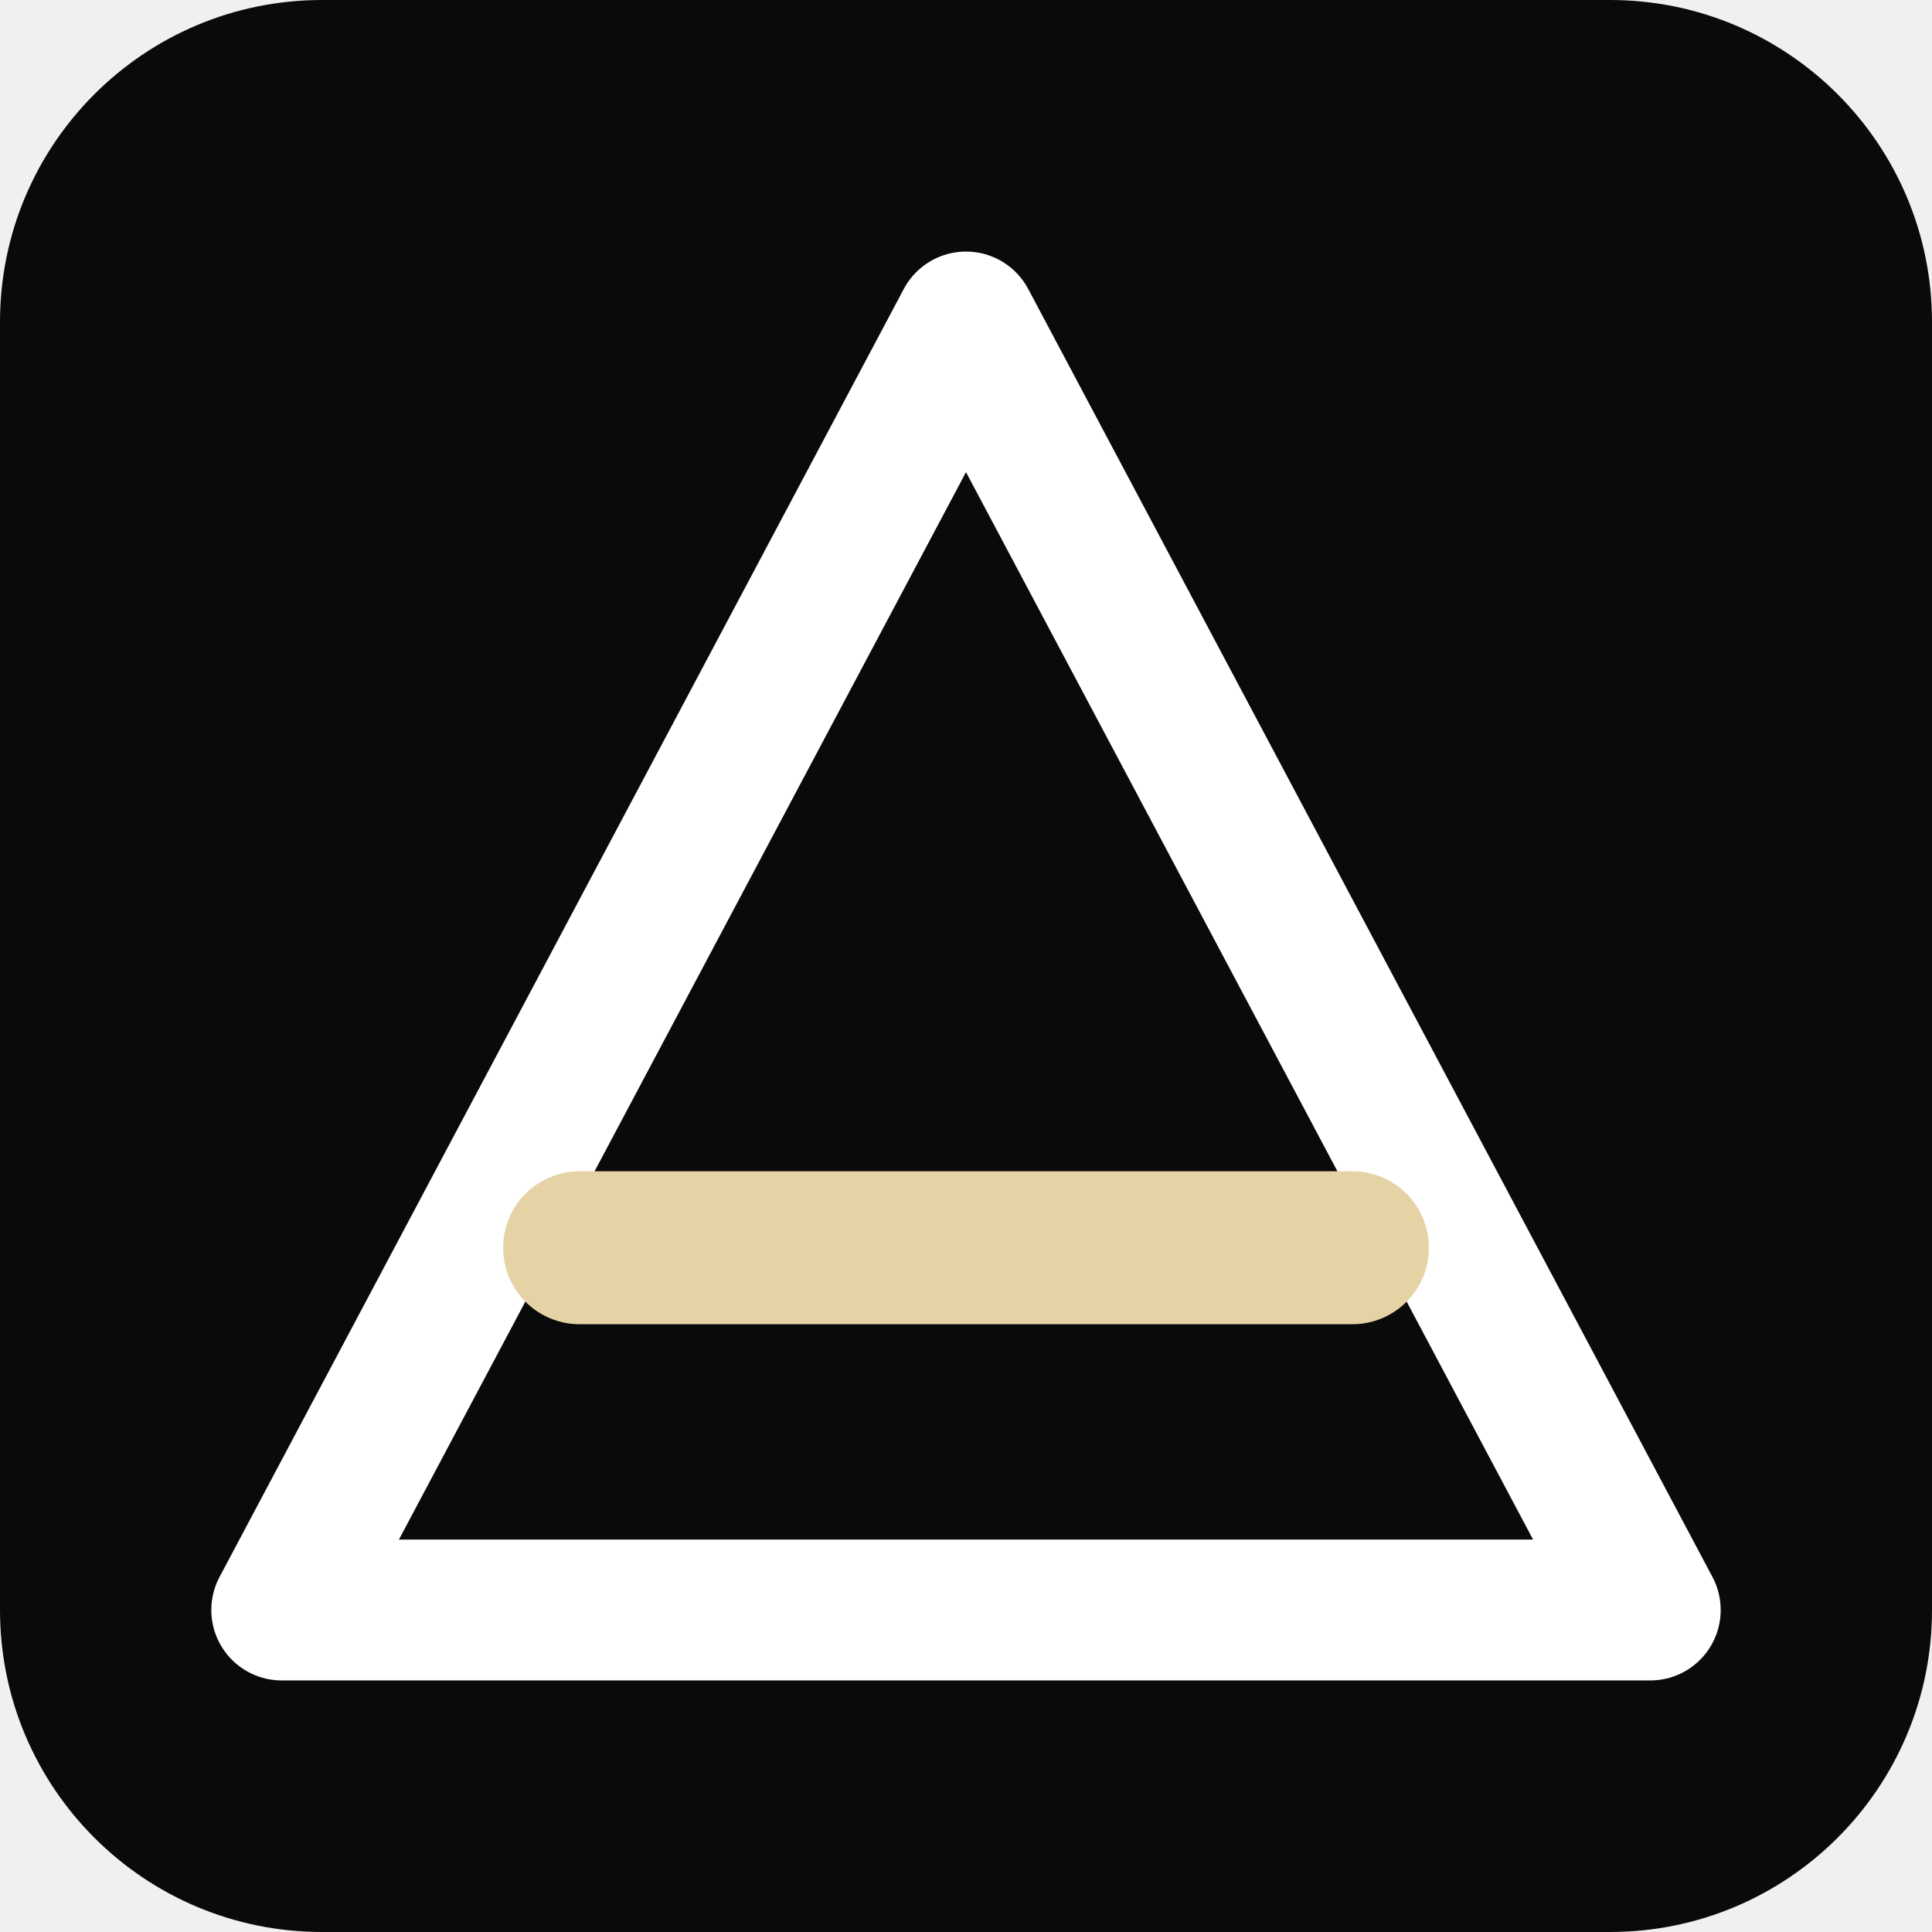
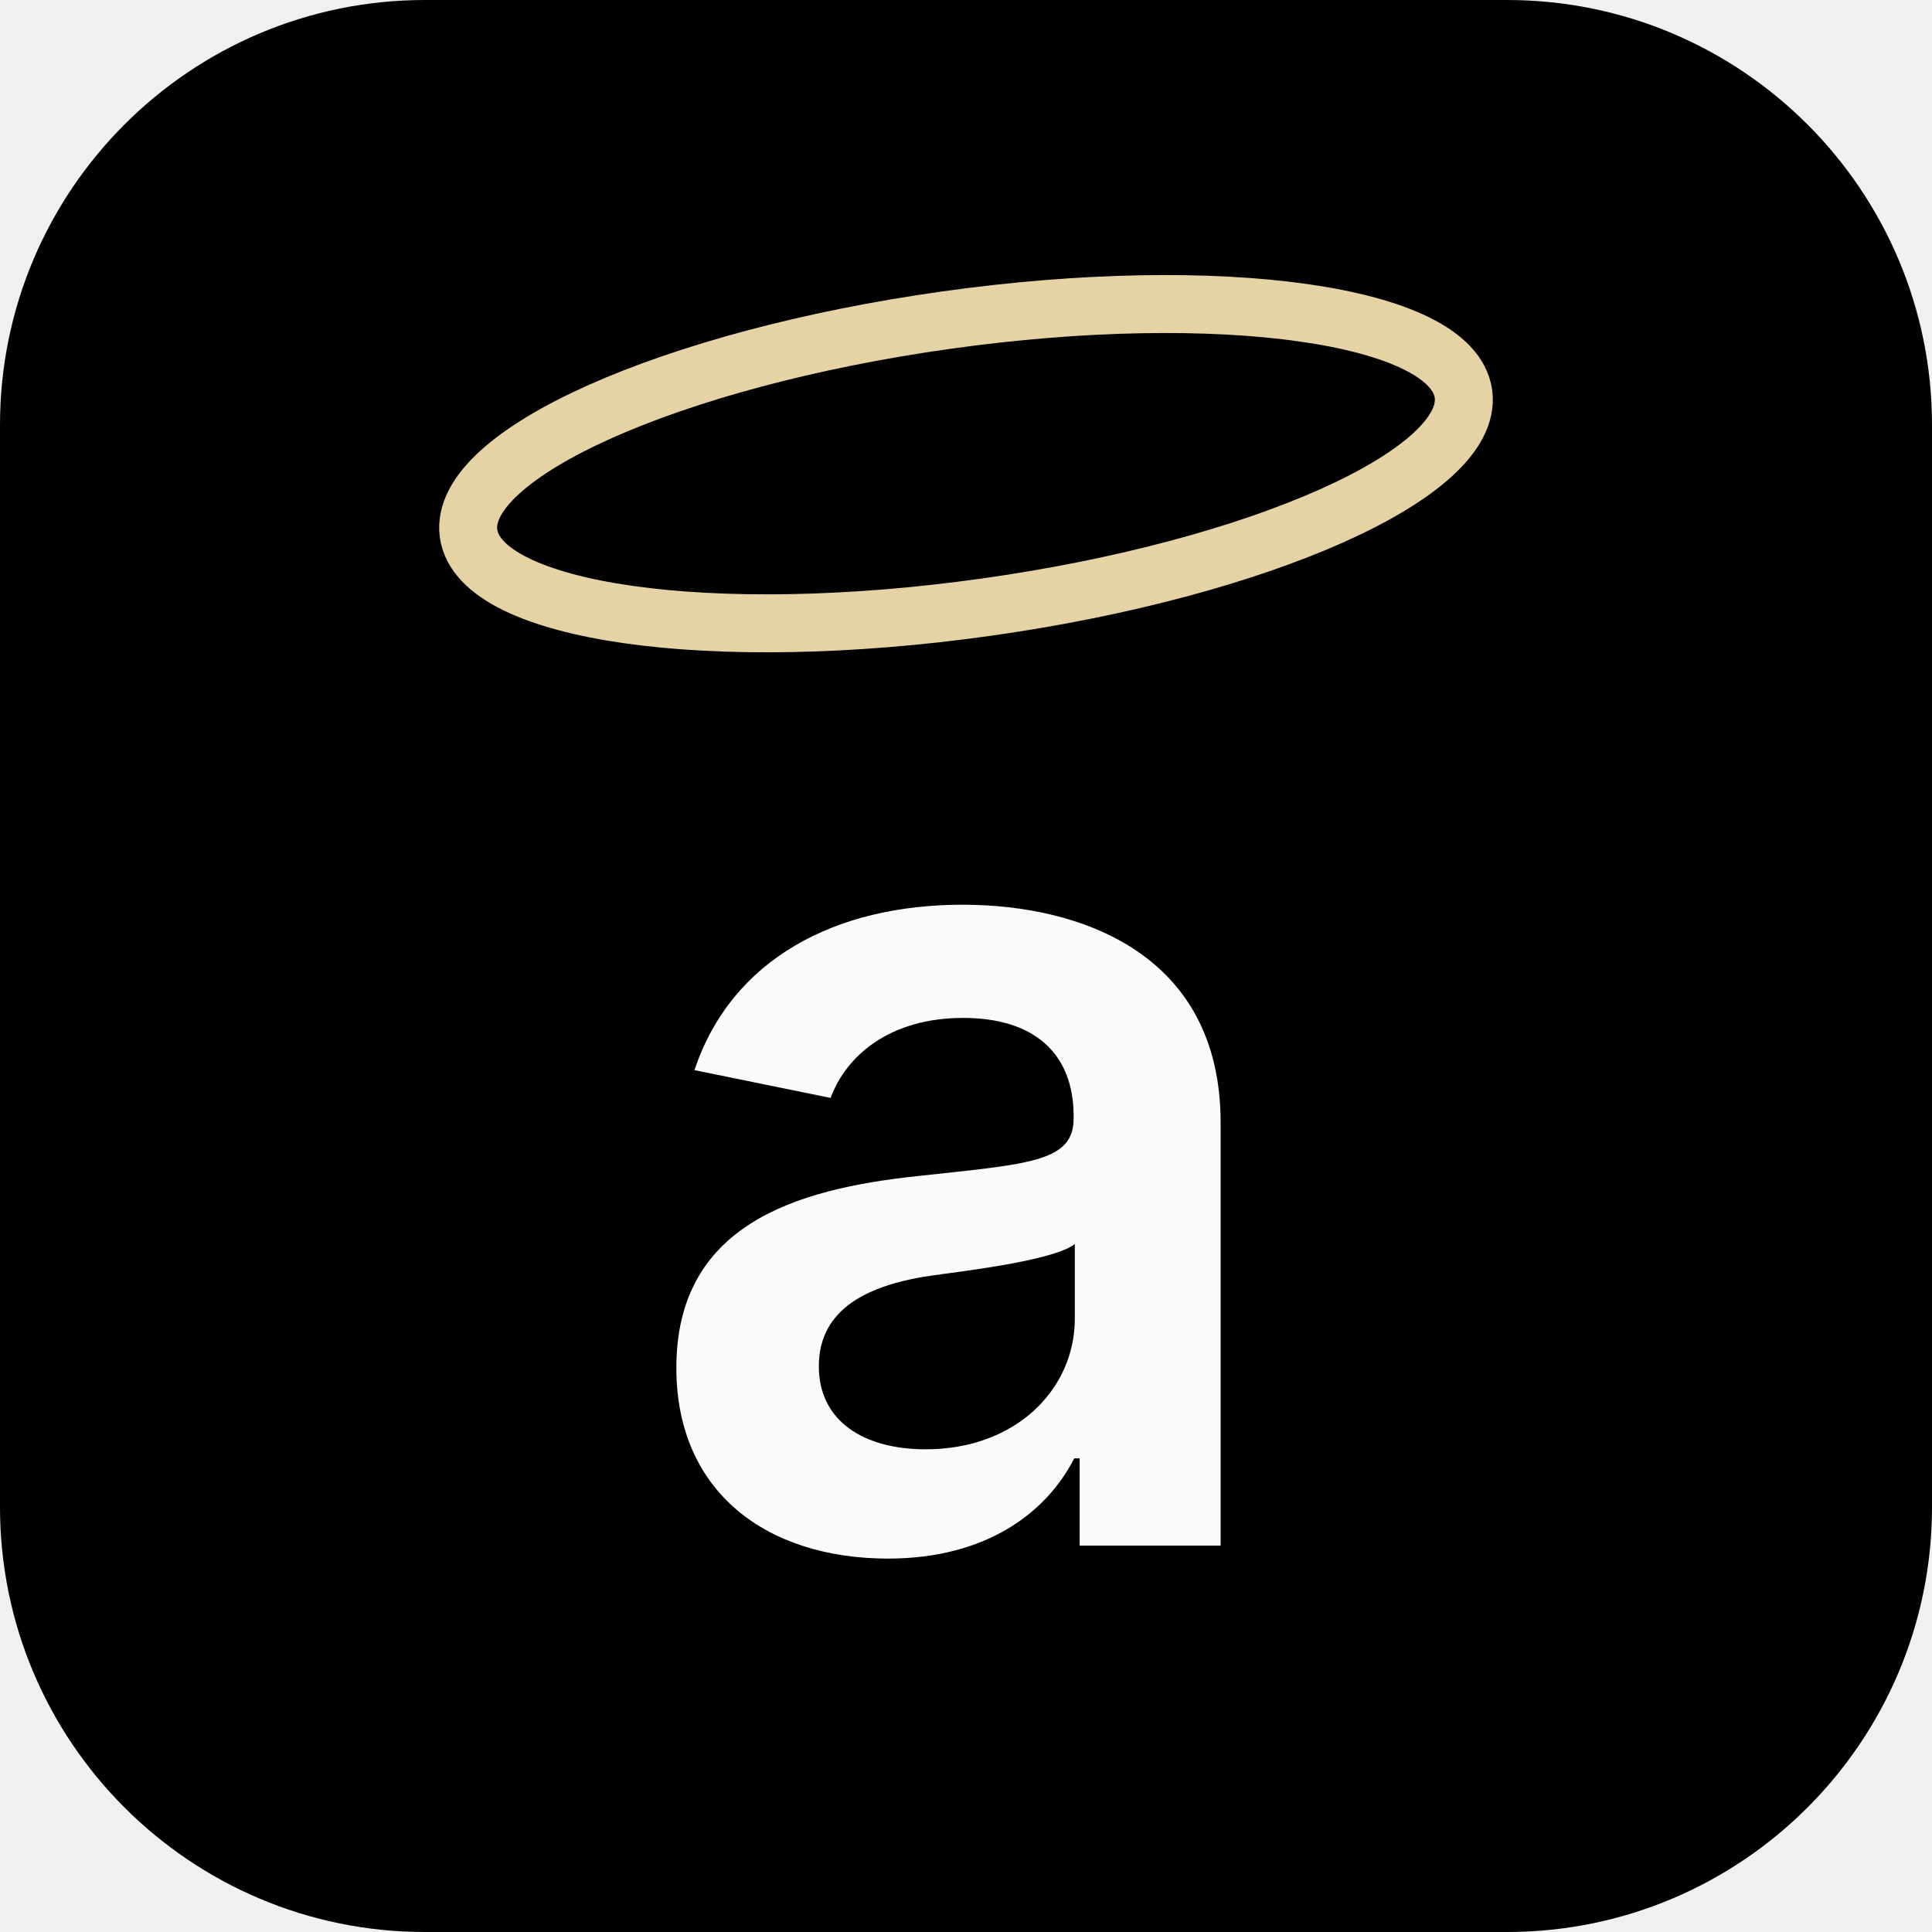
- <svg xmlns="http://www.w3.org/2000/svg" width="32" height="32" viewBox="0 0 24 24" fill="none">
-   <rect width="24" height="24" fill="#0A0A0B" rx="4" />
-   <path d="M12 4 L20.5 20 L3.5 20 Z" stroke="#FFFFFF" stroke-width="1.75" stroke-linejoin="round" fill="none" />
-   <line x1="7.2" y1="15.5" x2="16.8" y2="15.5" stroke="#E5D3A6" stroke-width="1.9" stroke-linecap="round" />
+ <svg xmlns="http://www.w3.org/2000/svg" width="100" height="100" viewBox="0 0 100 100">
+   <rect width="100" height="100" rx="22" fill="#000000" />
+   <ellipse cx="50" cy="24" rx="26" ry="7.5" fill="none" stroke="#E5D3A6" stroke-width="3" transform="rotate(-8 50 24)" />
+   <text x="50" y="80" font-family="Inter, Helvetica Neue, Arial, sans-serif" font-size="60" fill="#FAFAFA" text-anchor="middle" font-weight="600">a</text>
</svg>
